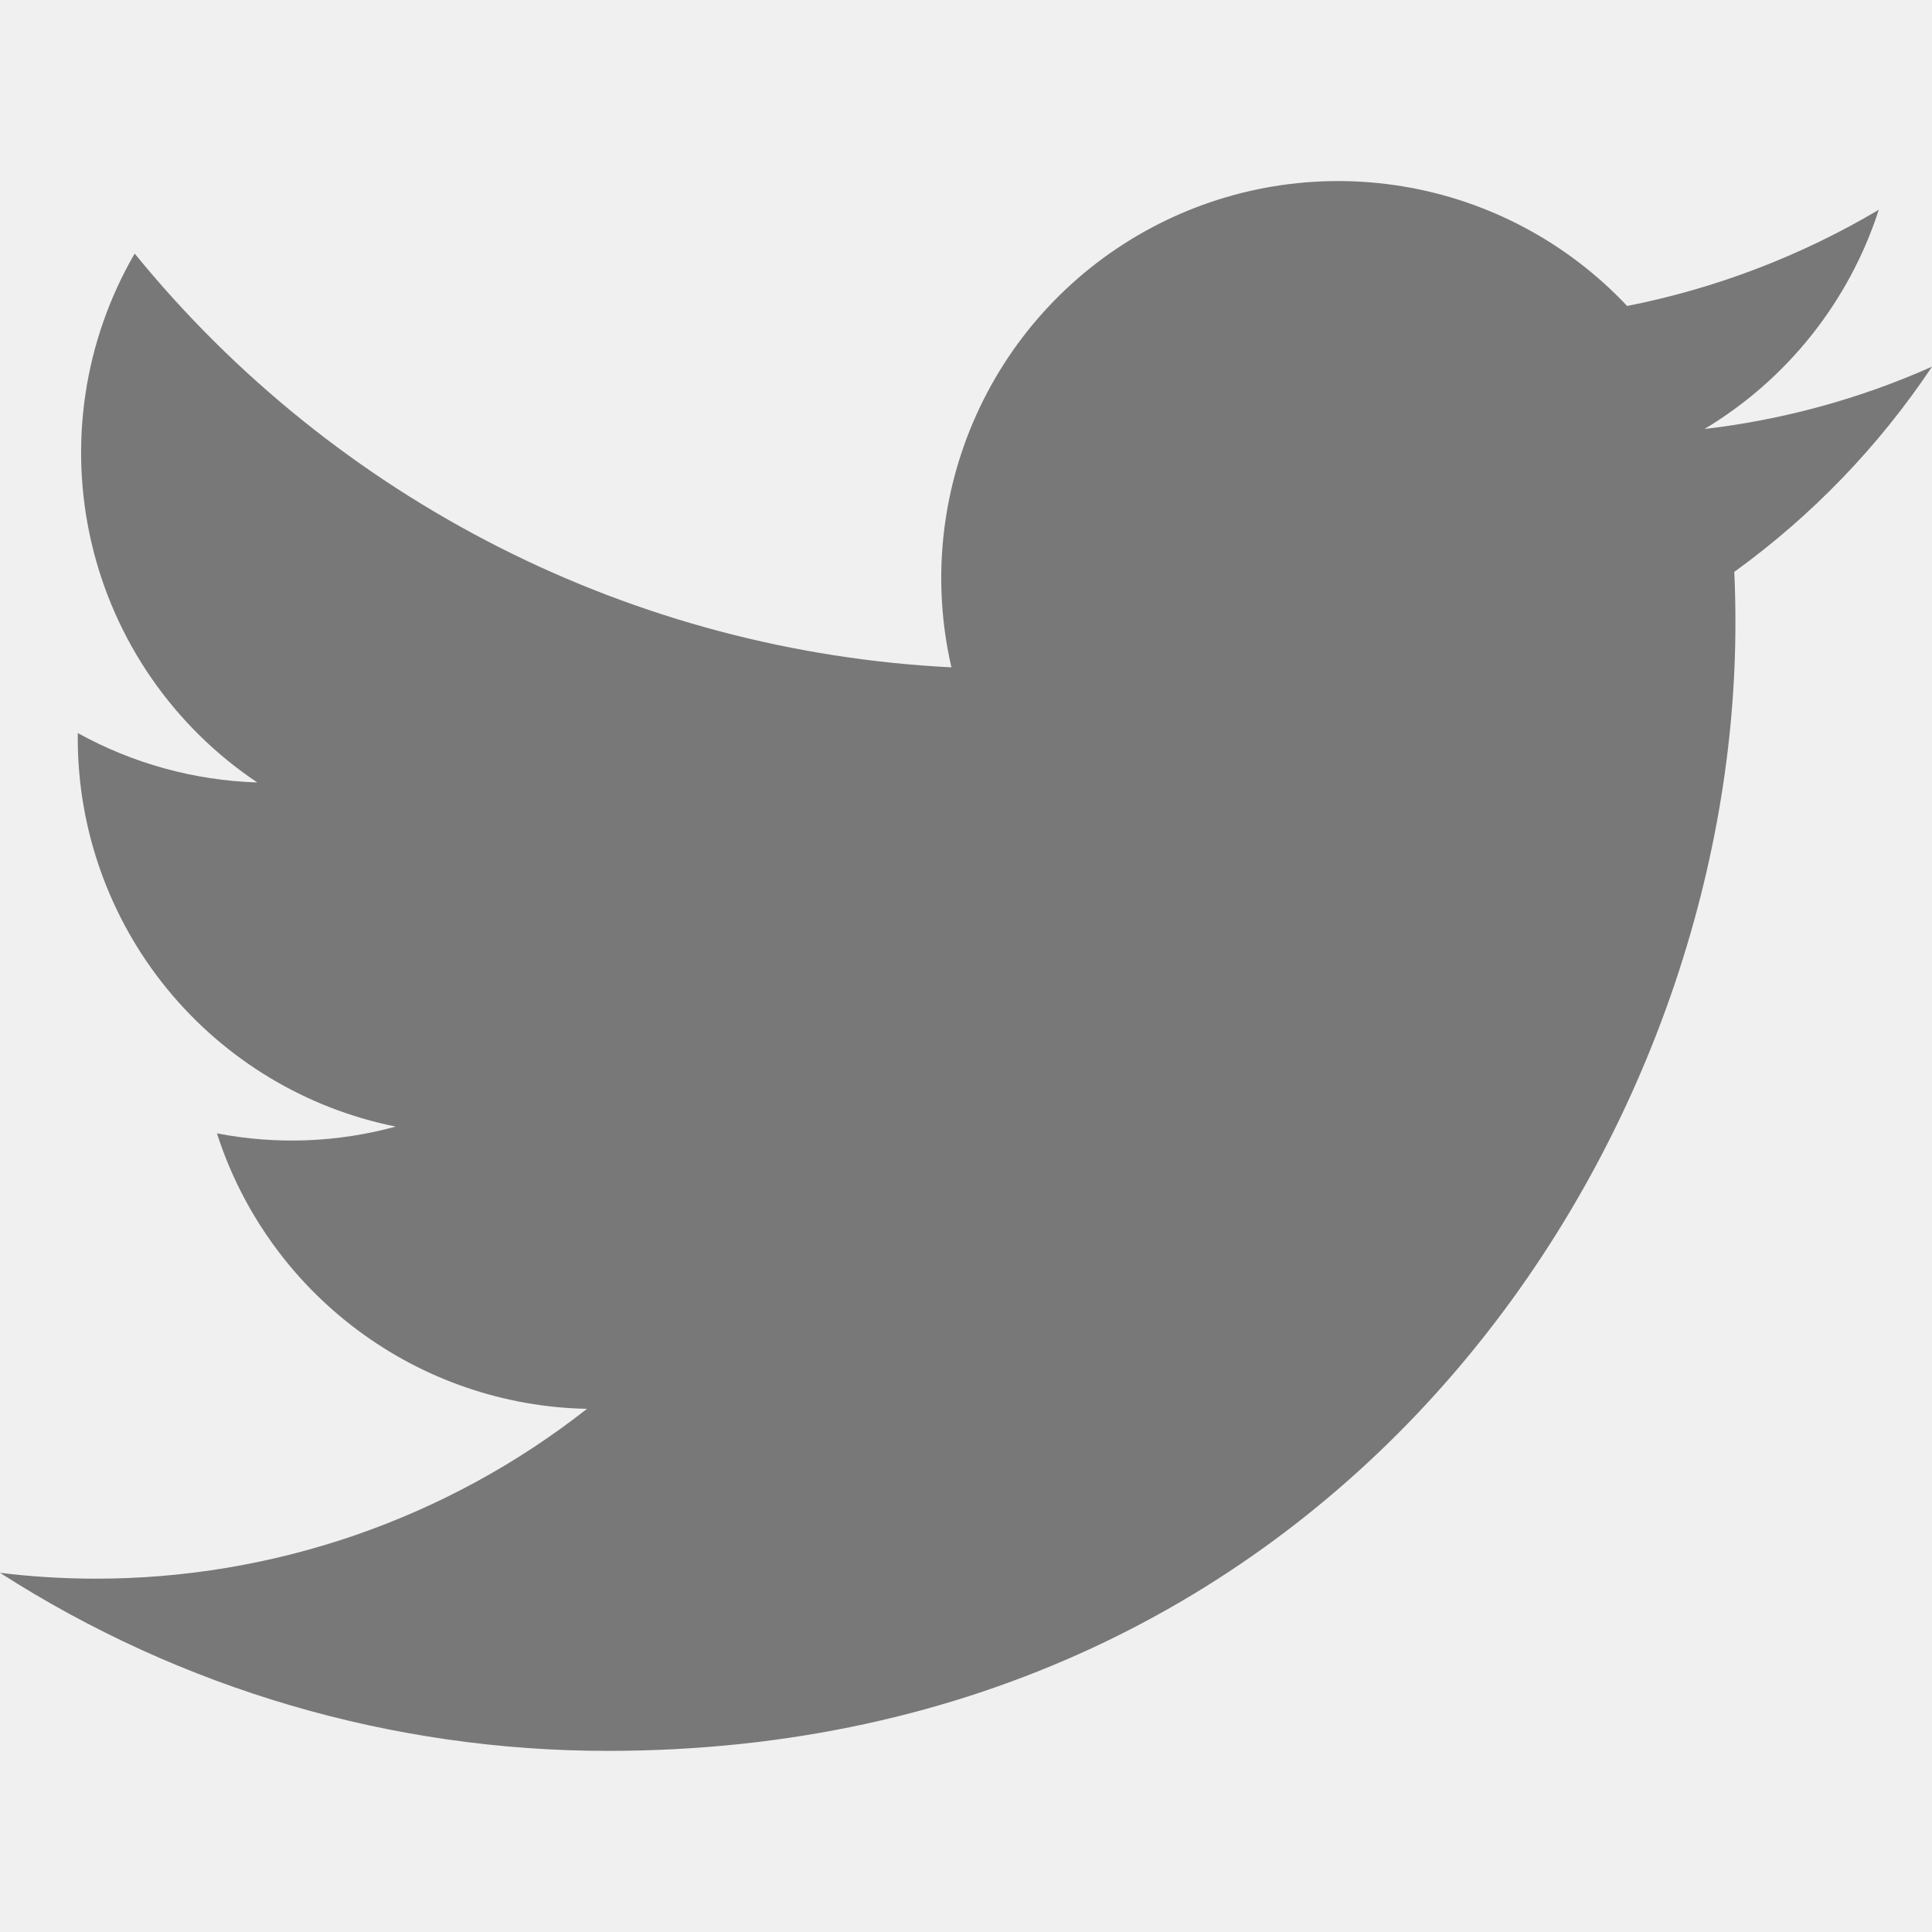
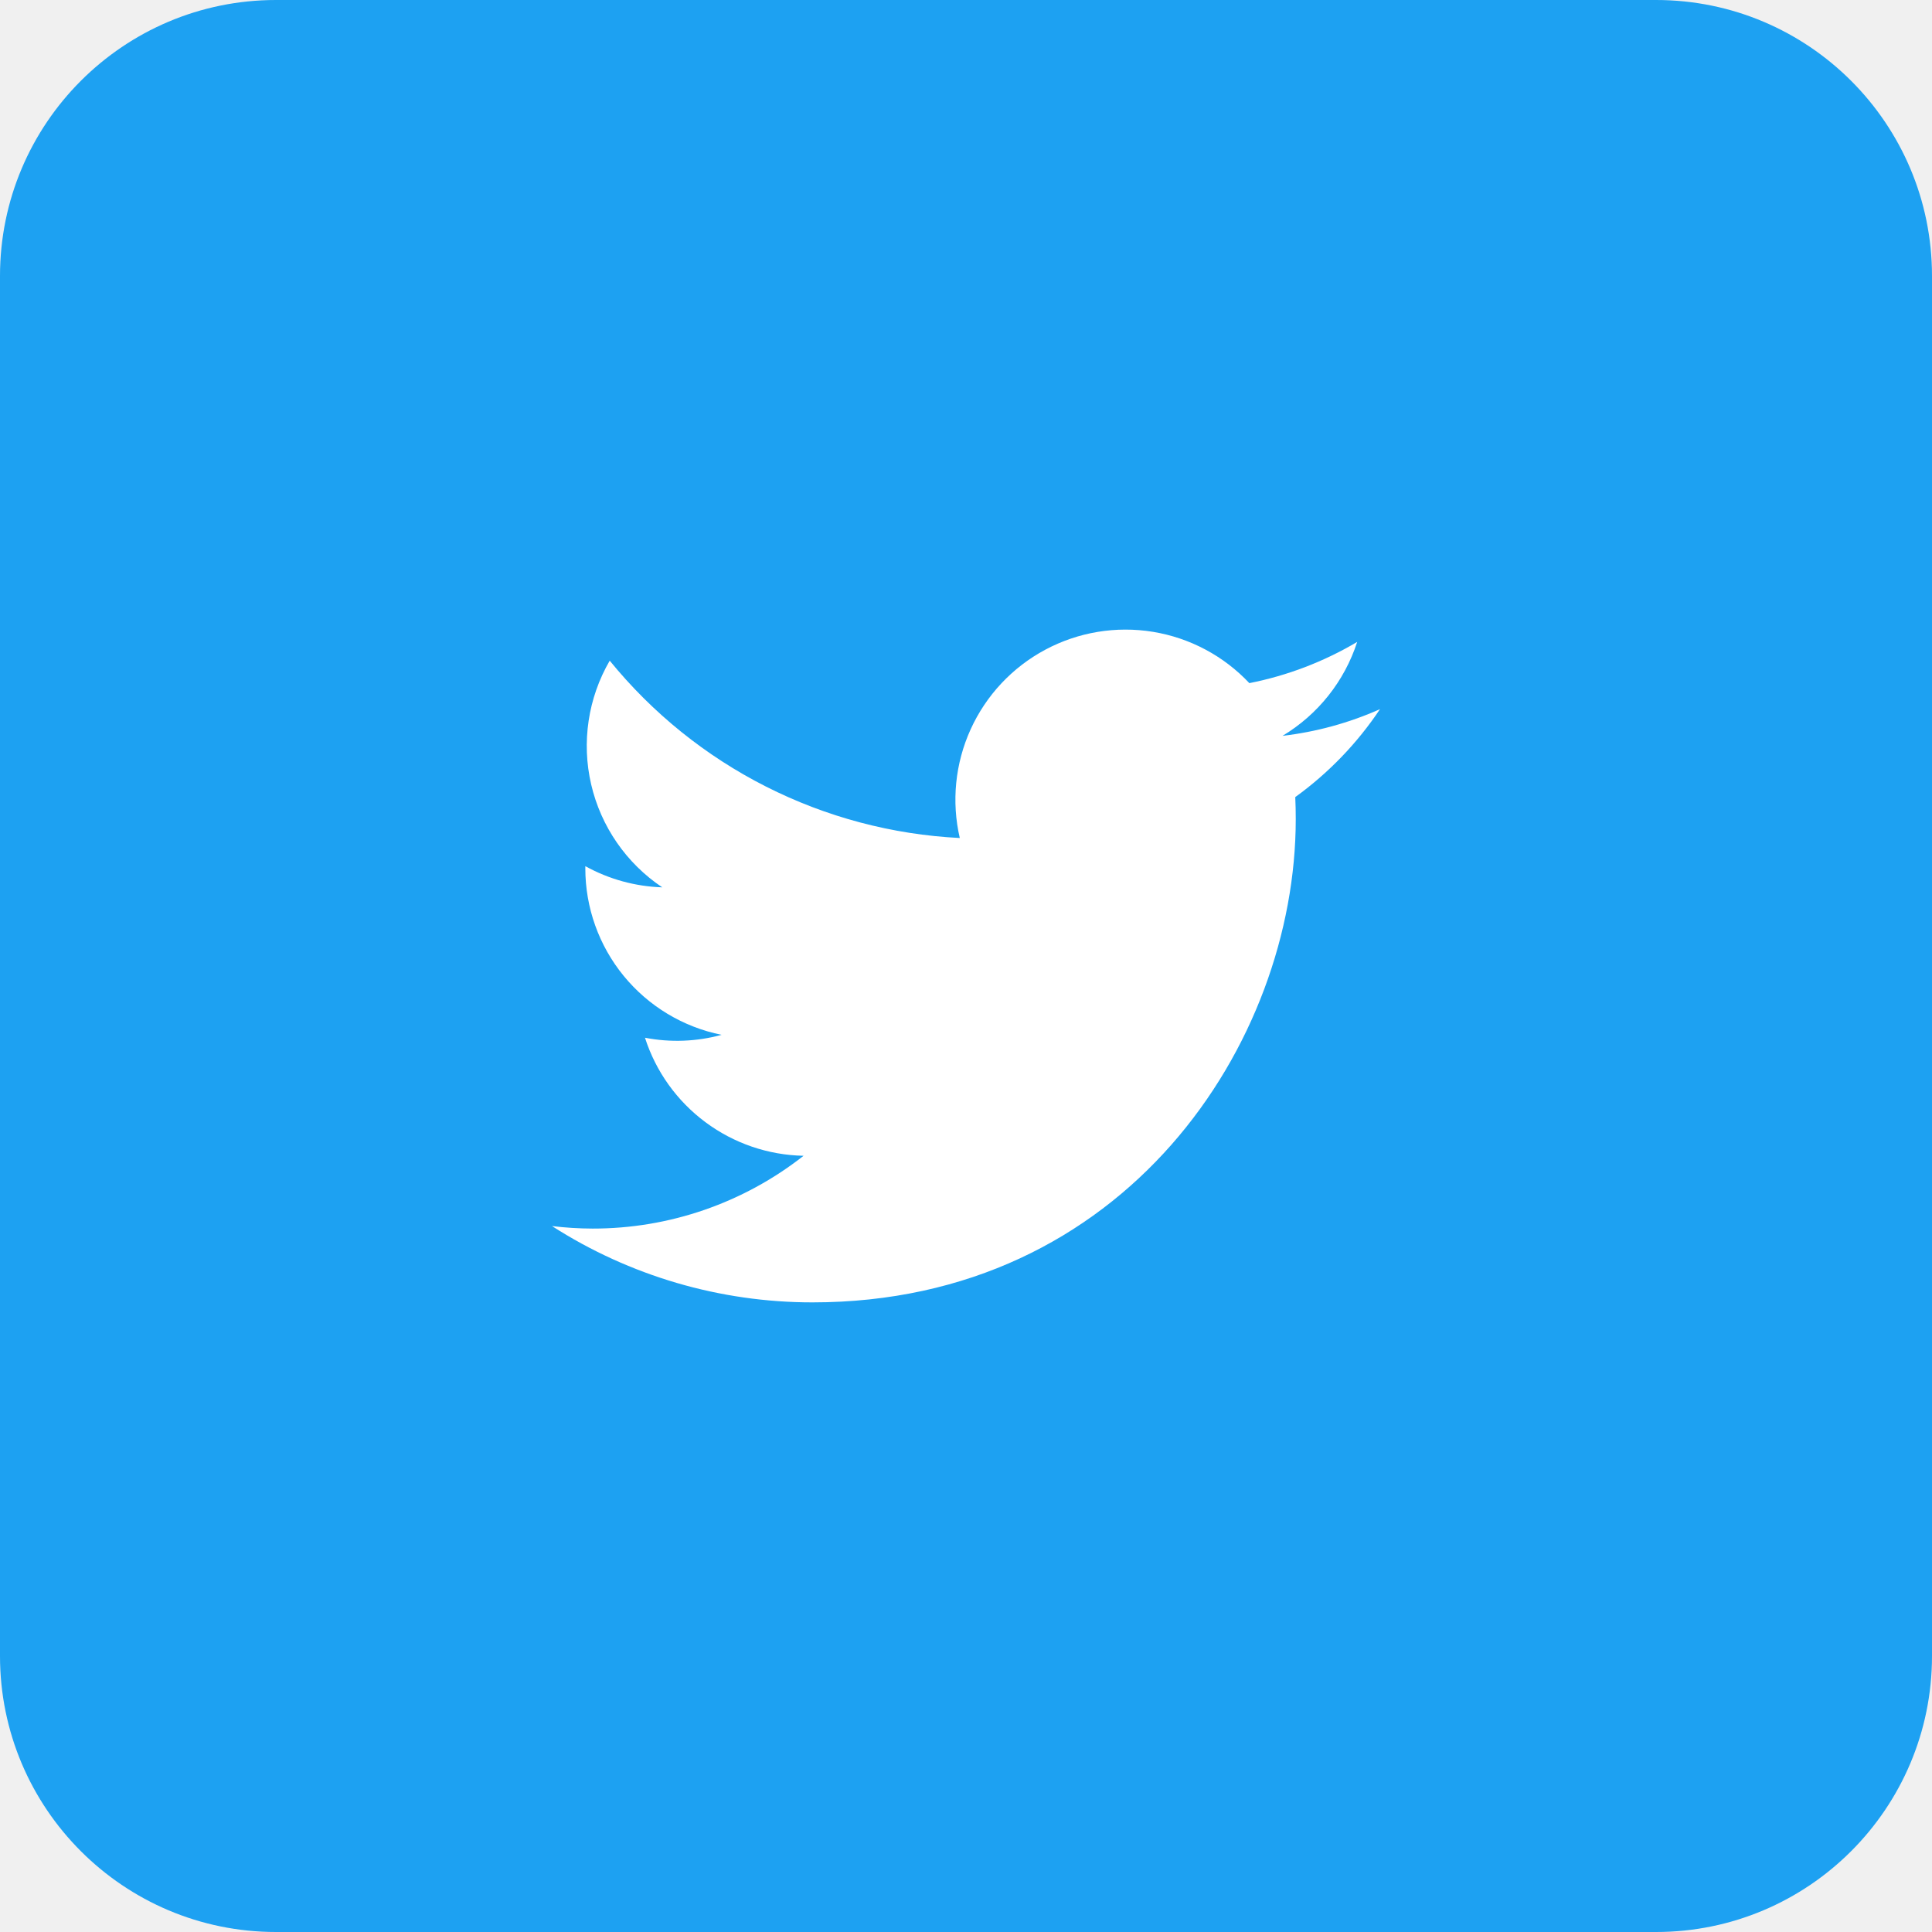
- <svg xmlns="http://www.w3.org/2000/svg" width="24" height="24" viewBox="0 0 24 24" fill="none">
-   <g clip-path="url(#clip0_2611_582)">
-     <path d="M7.55 21.75C16.605 21.75 21.558 14.247 21.558 7.742C21.558 7.531 21.554 7.315 21.544 7.104C22.508 6.407 23.34 5.544 24 4.555C23.102 4.955 22.15 5.215 21.174 5.329C22.201 4.713 22.971 3.745 23.339 2.606C22.373 3.179 21.316 3.583 20.213 3.801C19.471 3.012 18.489 2.489 17.42 2.314C16.35 2.139 15.253 2.321 14.298 2.832C13.342 3.343 12.582 4.155 12.134 5.141C11.686 6.128 11.575 7.235 11.819 8.29C9.862 8.192 7.948 7.684 6.2 6.798C4.452 5.912 2.91 4.669 1.673 3.15C1.044 4.233 0.852 5.516 1.135 6.736C1.418 7.957 2.155 9.023 3.196 9.72C2.415 9.695 1.65 9.485 0.966 9.106V9.167C0.965 10.304 1.358 11.407 2.078 12.287C2.799 13.167 3.801 13.771 4.916 13.995C4.192 14.193 3.432 14.222 2.695 14.079C3.009 15.057 3.622 15.913 4.446 16.526C5.27 17.14 6.265 17.481 7.292 17.501C5.548 18.871 3.394 19.614 1.177 19.611C0.783 19.61 0.39 19.586 0 19.538C2.253 20.984 4.874 21.751 7.55 21.75Z" fill="#787878" />
+ <svg xmlns="http://www.w3.org/2000/svg" width="56" height="56" viewBox="0 0 56 56" fill="none">
+   <rect width="56" height="56" rx="8" fill="#1DA1F2" />
+   <g clip-path="url(#clip0_536_1503)">
+     <path d="M23.55 37.75C32.605 37.75 37.558 30.247 37.558 23.742C37.558 23.531 37.554 23.315 37.544 23.104C38.508 22.407 39.34 21.544 40 20.555C39.102 20.955 38.15 21.215 37.174 21.329C38.201 20.713 38.971 19.745 39.339 18.606C38.373 19.179 37.316 19.583 36.213 19.801C35.471 19.012 34.489 18.489 33.42 18.314C32.35 18.139 31.253 18.321 30.298 18.832C29.342 19.343 28.582 20.155 28.134 21.141C27.686 22.128 27.575 23.235 27.82 24.29C25.863 24.192 23.948 23.684 22.2 22.798C20.452 21.913 18.91 20.669 17.673 19.15C17.044 20.233 16.852 21.516 17.135 22.736C17.418 23.957 18.155 25.023 19.196 25.72C18.415 25.695 17.65 25.485 16.966 25.106V25.167C16.965 26.304 17.358 27.407 18.078 28.287C18.799 29.167 19.801 29.771 20.916 29.995C20.192 30.193 19.432 30.222 18.695 30.079C19.009 31.058 19.622 31.913 20.446 32.526C21.27 33.14 22.265 33.481 23.292 33.501C21.548 34.871 19.394 35.614 17.177 35.611C16.783 35.61 16.39 35.586 16 35.538C18.253 36.984 20.873 37.751 23.55 37.75Z" fill="white" />
  </g>
  <defs>
-     <clipPath id="clip0_2611_582">
-       <rect width="24" height="24" fill="white" />
+     <clipPath id="clip0_536_1503">
+       <rect width="24" height="24" fill="white" transform="translate(16 16)" />
    </clipPath>
  </defs>
</svg>
